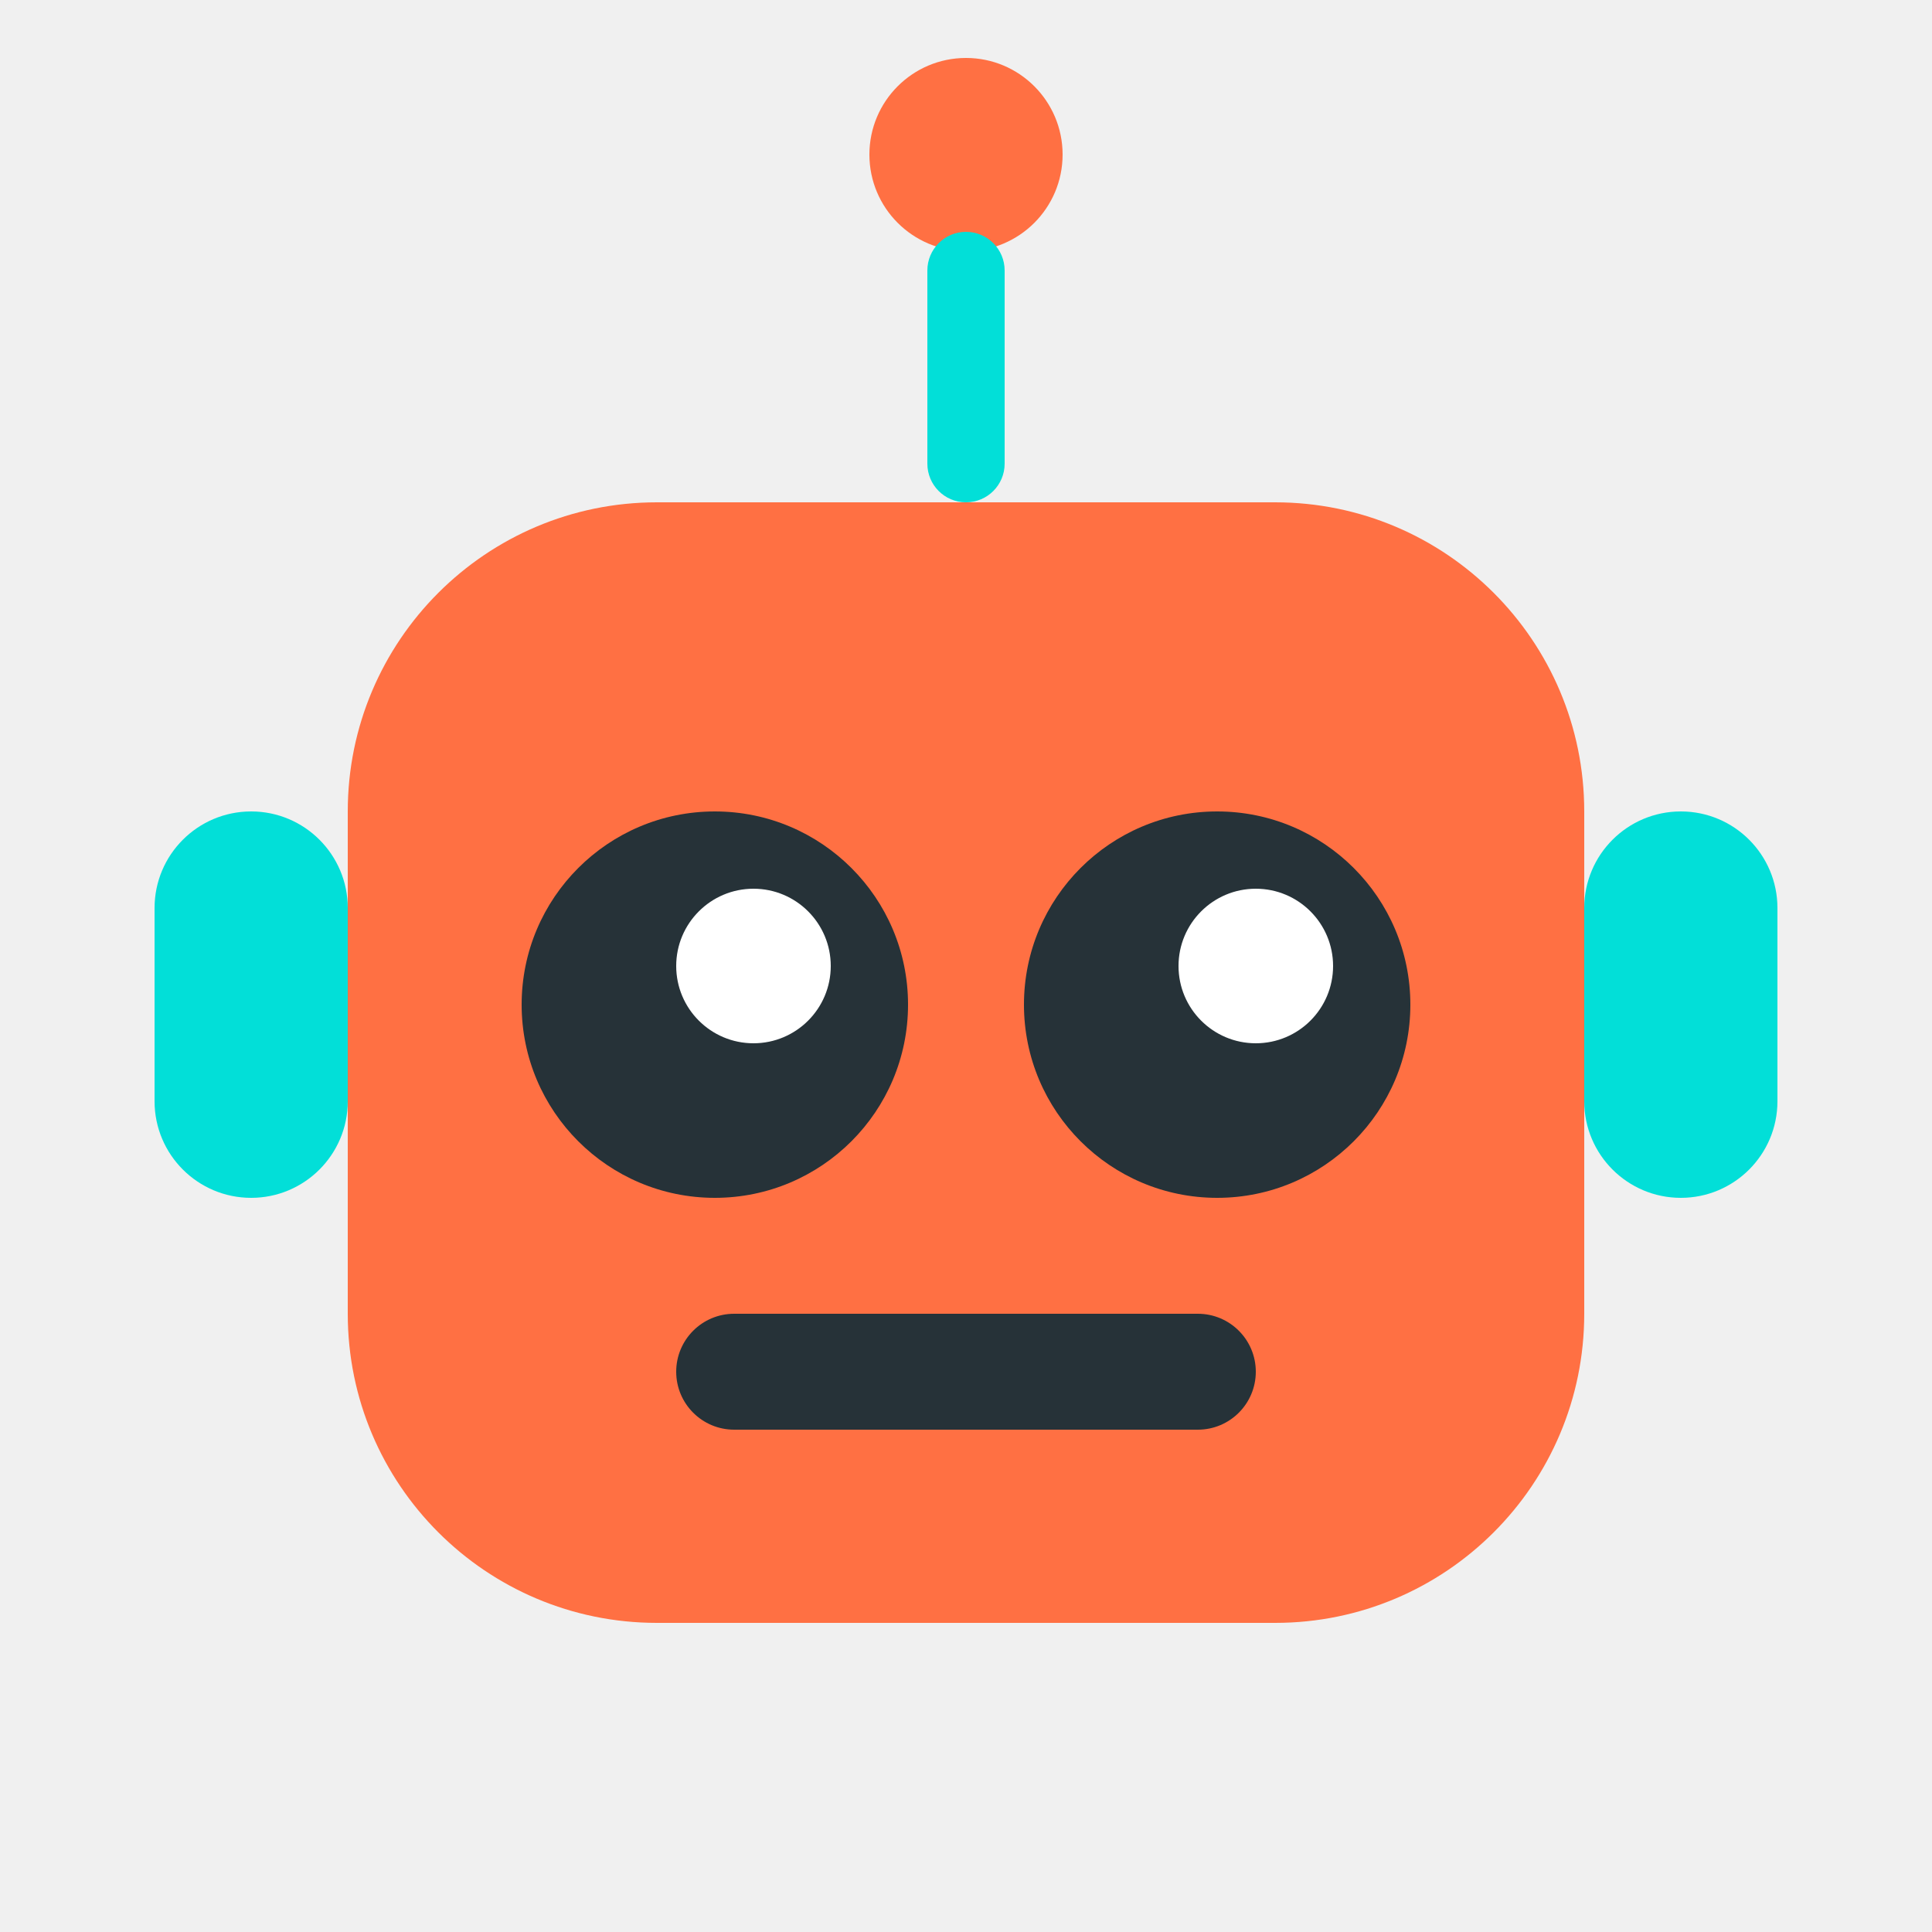
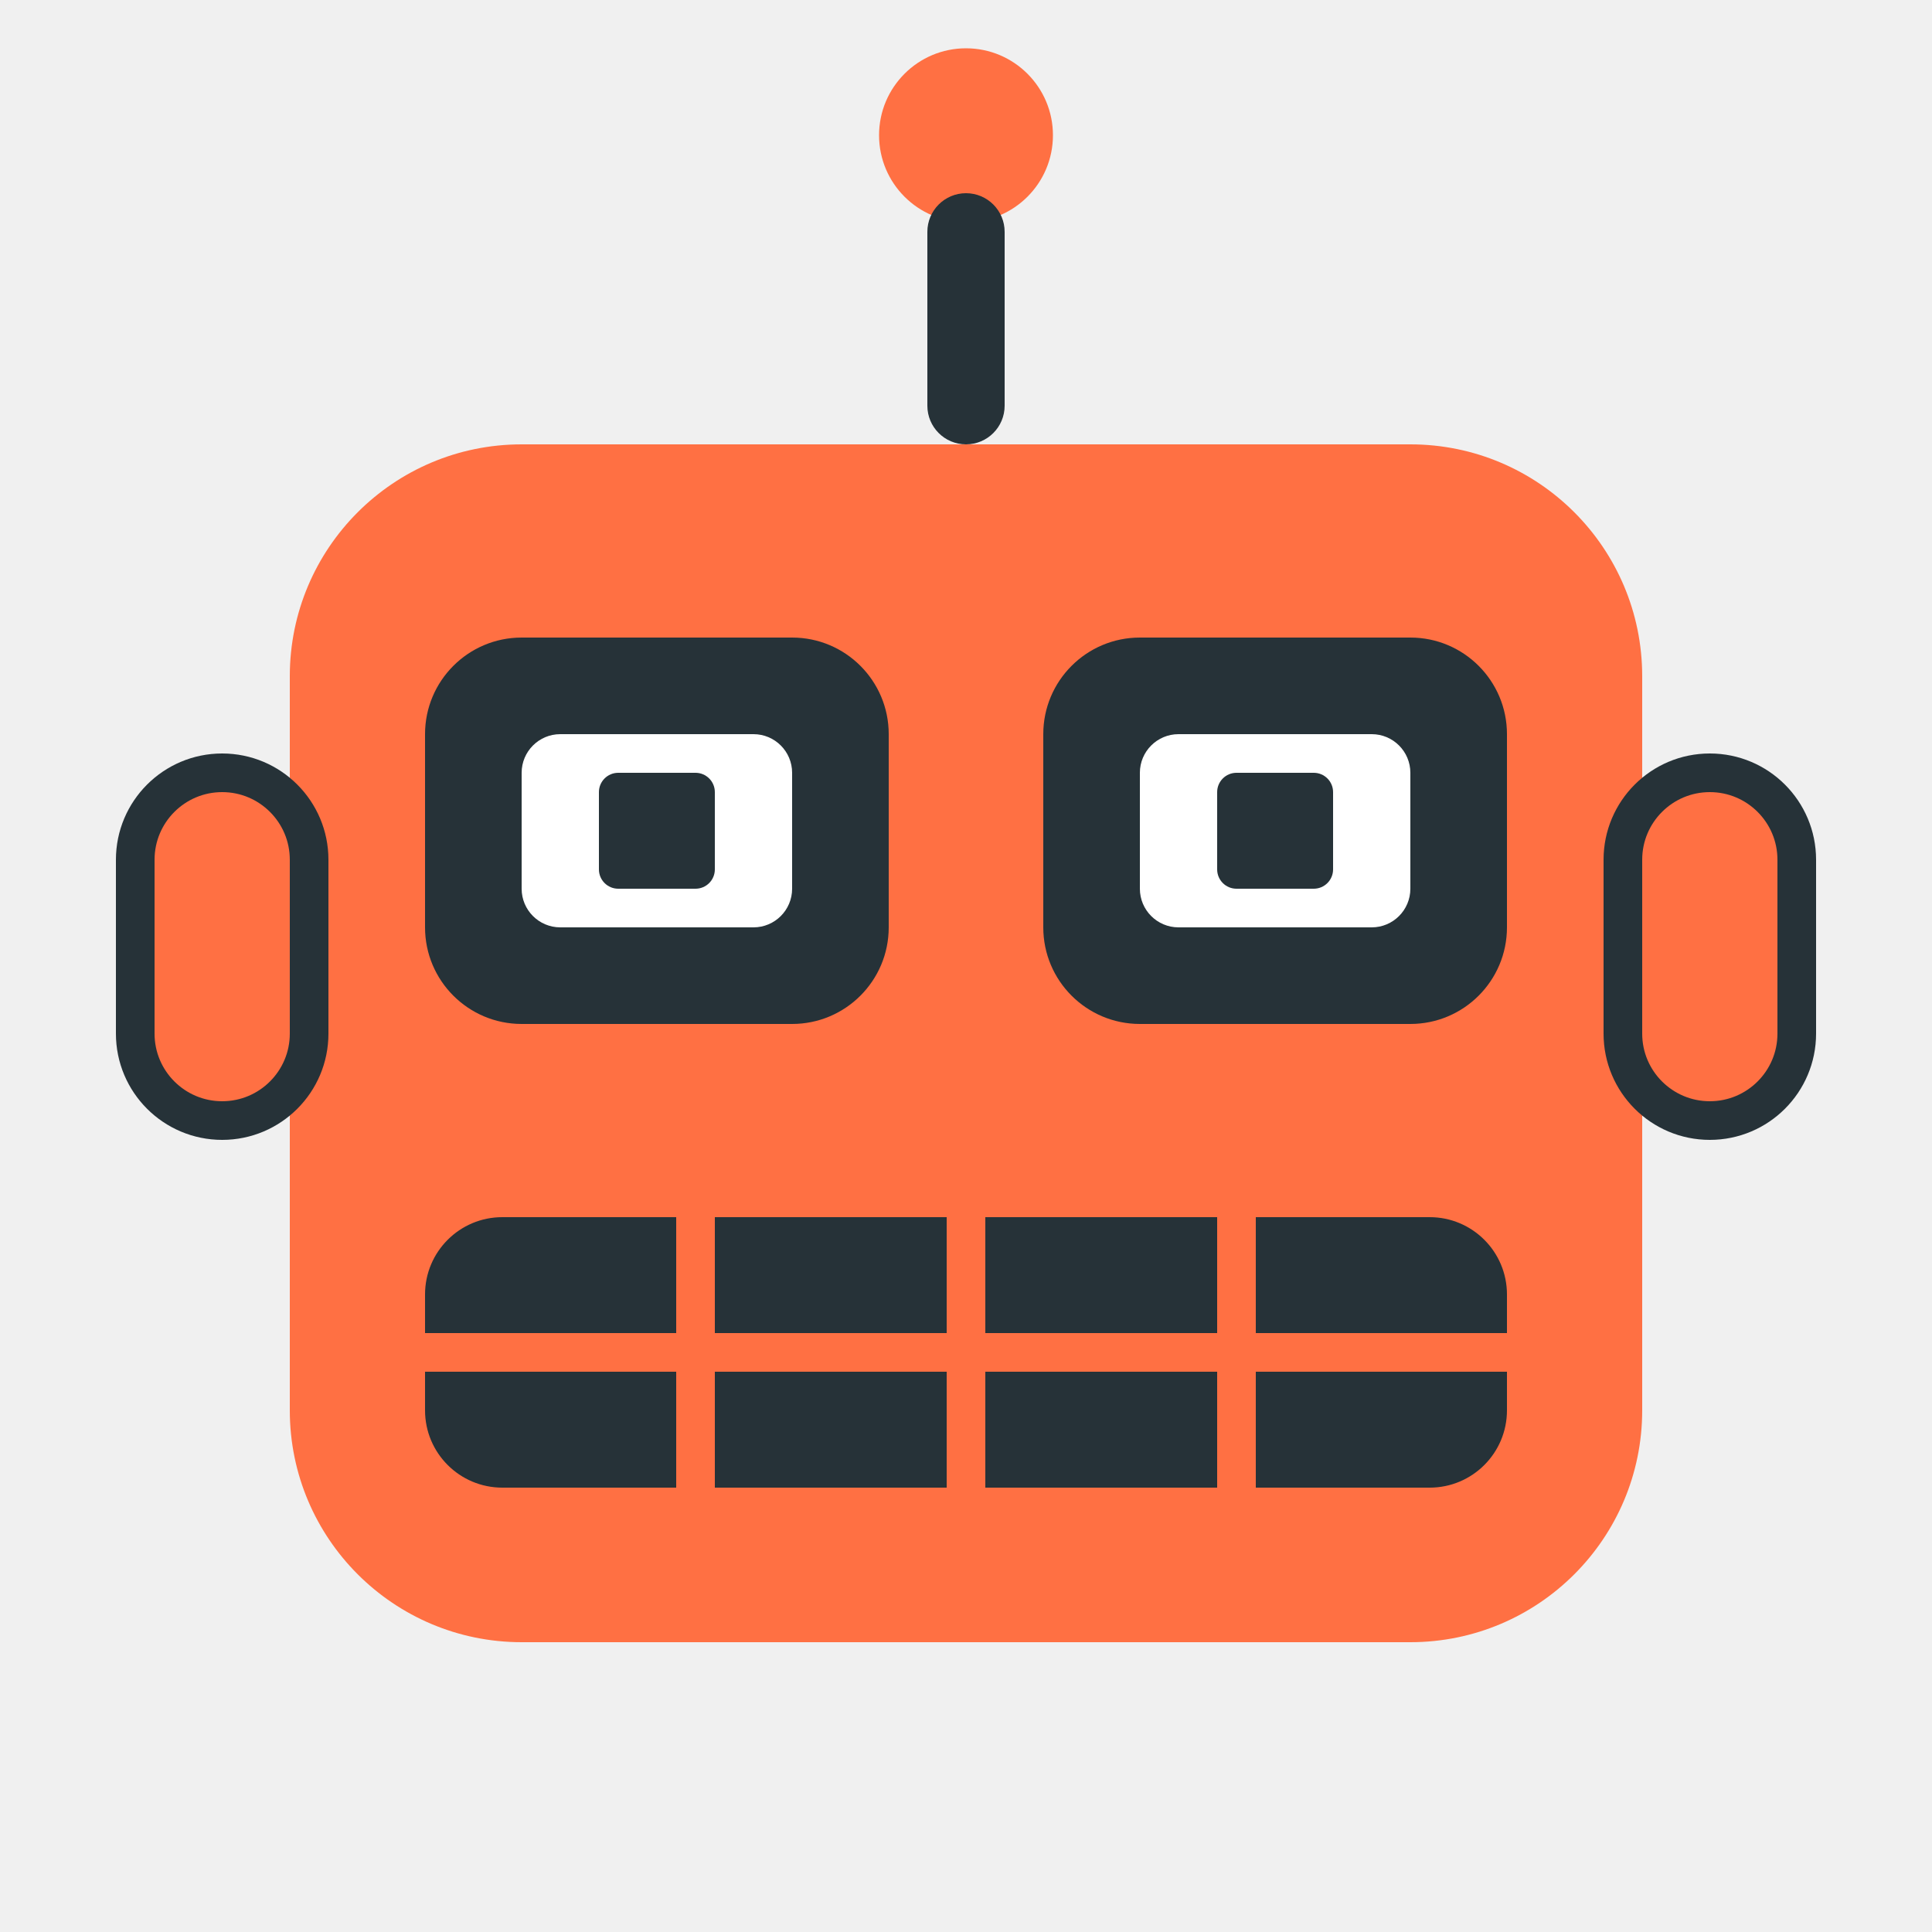
- <svg xmlns="http://www.w3.org/2000/svg" width="32" height="32" viewBox="0 0 100 100" fill="none">
-   <circle cx="50" cy="8" r="5" fill="#FF7043" />
-   <rect x="48" y="12" width="4" height="14" rx="2" fill="#02DFD8" />
-   <rect x="18" y="26" width="64" height="58" rx="16" fill="#FF7043" />
-   <circle cx="37" cy="52" r="10" fill="#263238" />
-   <circle cx="63" cy="52" r="10" fill="#263238" />
-   <circle cx="39" cy="50" r="4" fill="#FFFFFF" />
-   <circle cx="65" cy="50" r="4" fill="#FFFFFF" />
-   <rect x="35" y="68" width="30" height="6" rx="3" fill="#263238" />
-   <rect x="8" y="42" width="10" height="20" rx="5" fill="#02DFD8" />
-   <rect x="82" y="42" width="10" height="20" rx="5" fill="#02DFD8" />
+ <svg xmlns="http://www.w3.org/2000/svg" width="100" height="100" viewBox="0 0 100 100" fill="none">
+   <circle cx="50" cy="7" r="4.5" fill="#FF7043" />
+   <rect x="48" y="10" width="4" height="13" rx="2" fill="#263238" />
+   <rect x="15" y="23" width="70" height="62" rx="12" fill="#FF7043" />
+   <rect x="7" y="40" width="9" height="18" rx="4.5" fill="#FF7043" stroke="#263238" stroke-width="2" />
+   <rect x="84" y="40" width="9" height="18" rx="4.5" fill="#FF7043" stroke="#263238" stroke-width="2" />
+   <rect x="22" y="33" width="24" height="20" rx="5" fill="#263238" />
+   <rect x="54" y="33" width="24" height="20" rx="5" fill="#263238" />
+   <rect x="27" y="38" width="14" height="10" rx="2" fill="#FFFFFF" />
+   <rect x="59" y="38" width="14" height="10" rx="2" fill="#FFFFFF" />
+   <rect x="31" y="40" width="6" height="6" rx="1" fill="#263238" />
+   <rect x="63" y="40" width="6" height="6" rx="1" fill="#263238" />
+   <rect x="22" y="63" width="56" height="14" rx="4" fill="#263238" />
+   <line x1="36" y1="63" x2="36" y2="77" stroke="#FF7043" stroke-width="2" />
+   <line x1="50" y1="63" x2="50" y2="77" stroke="#FF7043" stroke-width="2" />
+   <line x1="64" y1="63" x2="64" y2="77" stroke="#FF7043" stroke-width="2" />
+   <line x1="22" y1="70" x2="78" y2="70" stroke="#FF7043" stroke-width="2" />
</svg>
